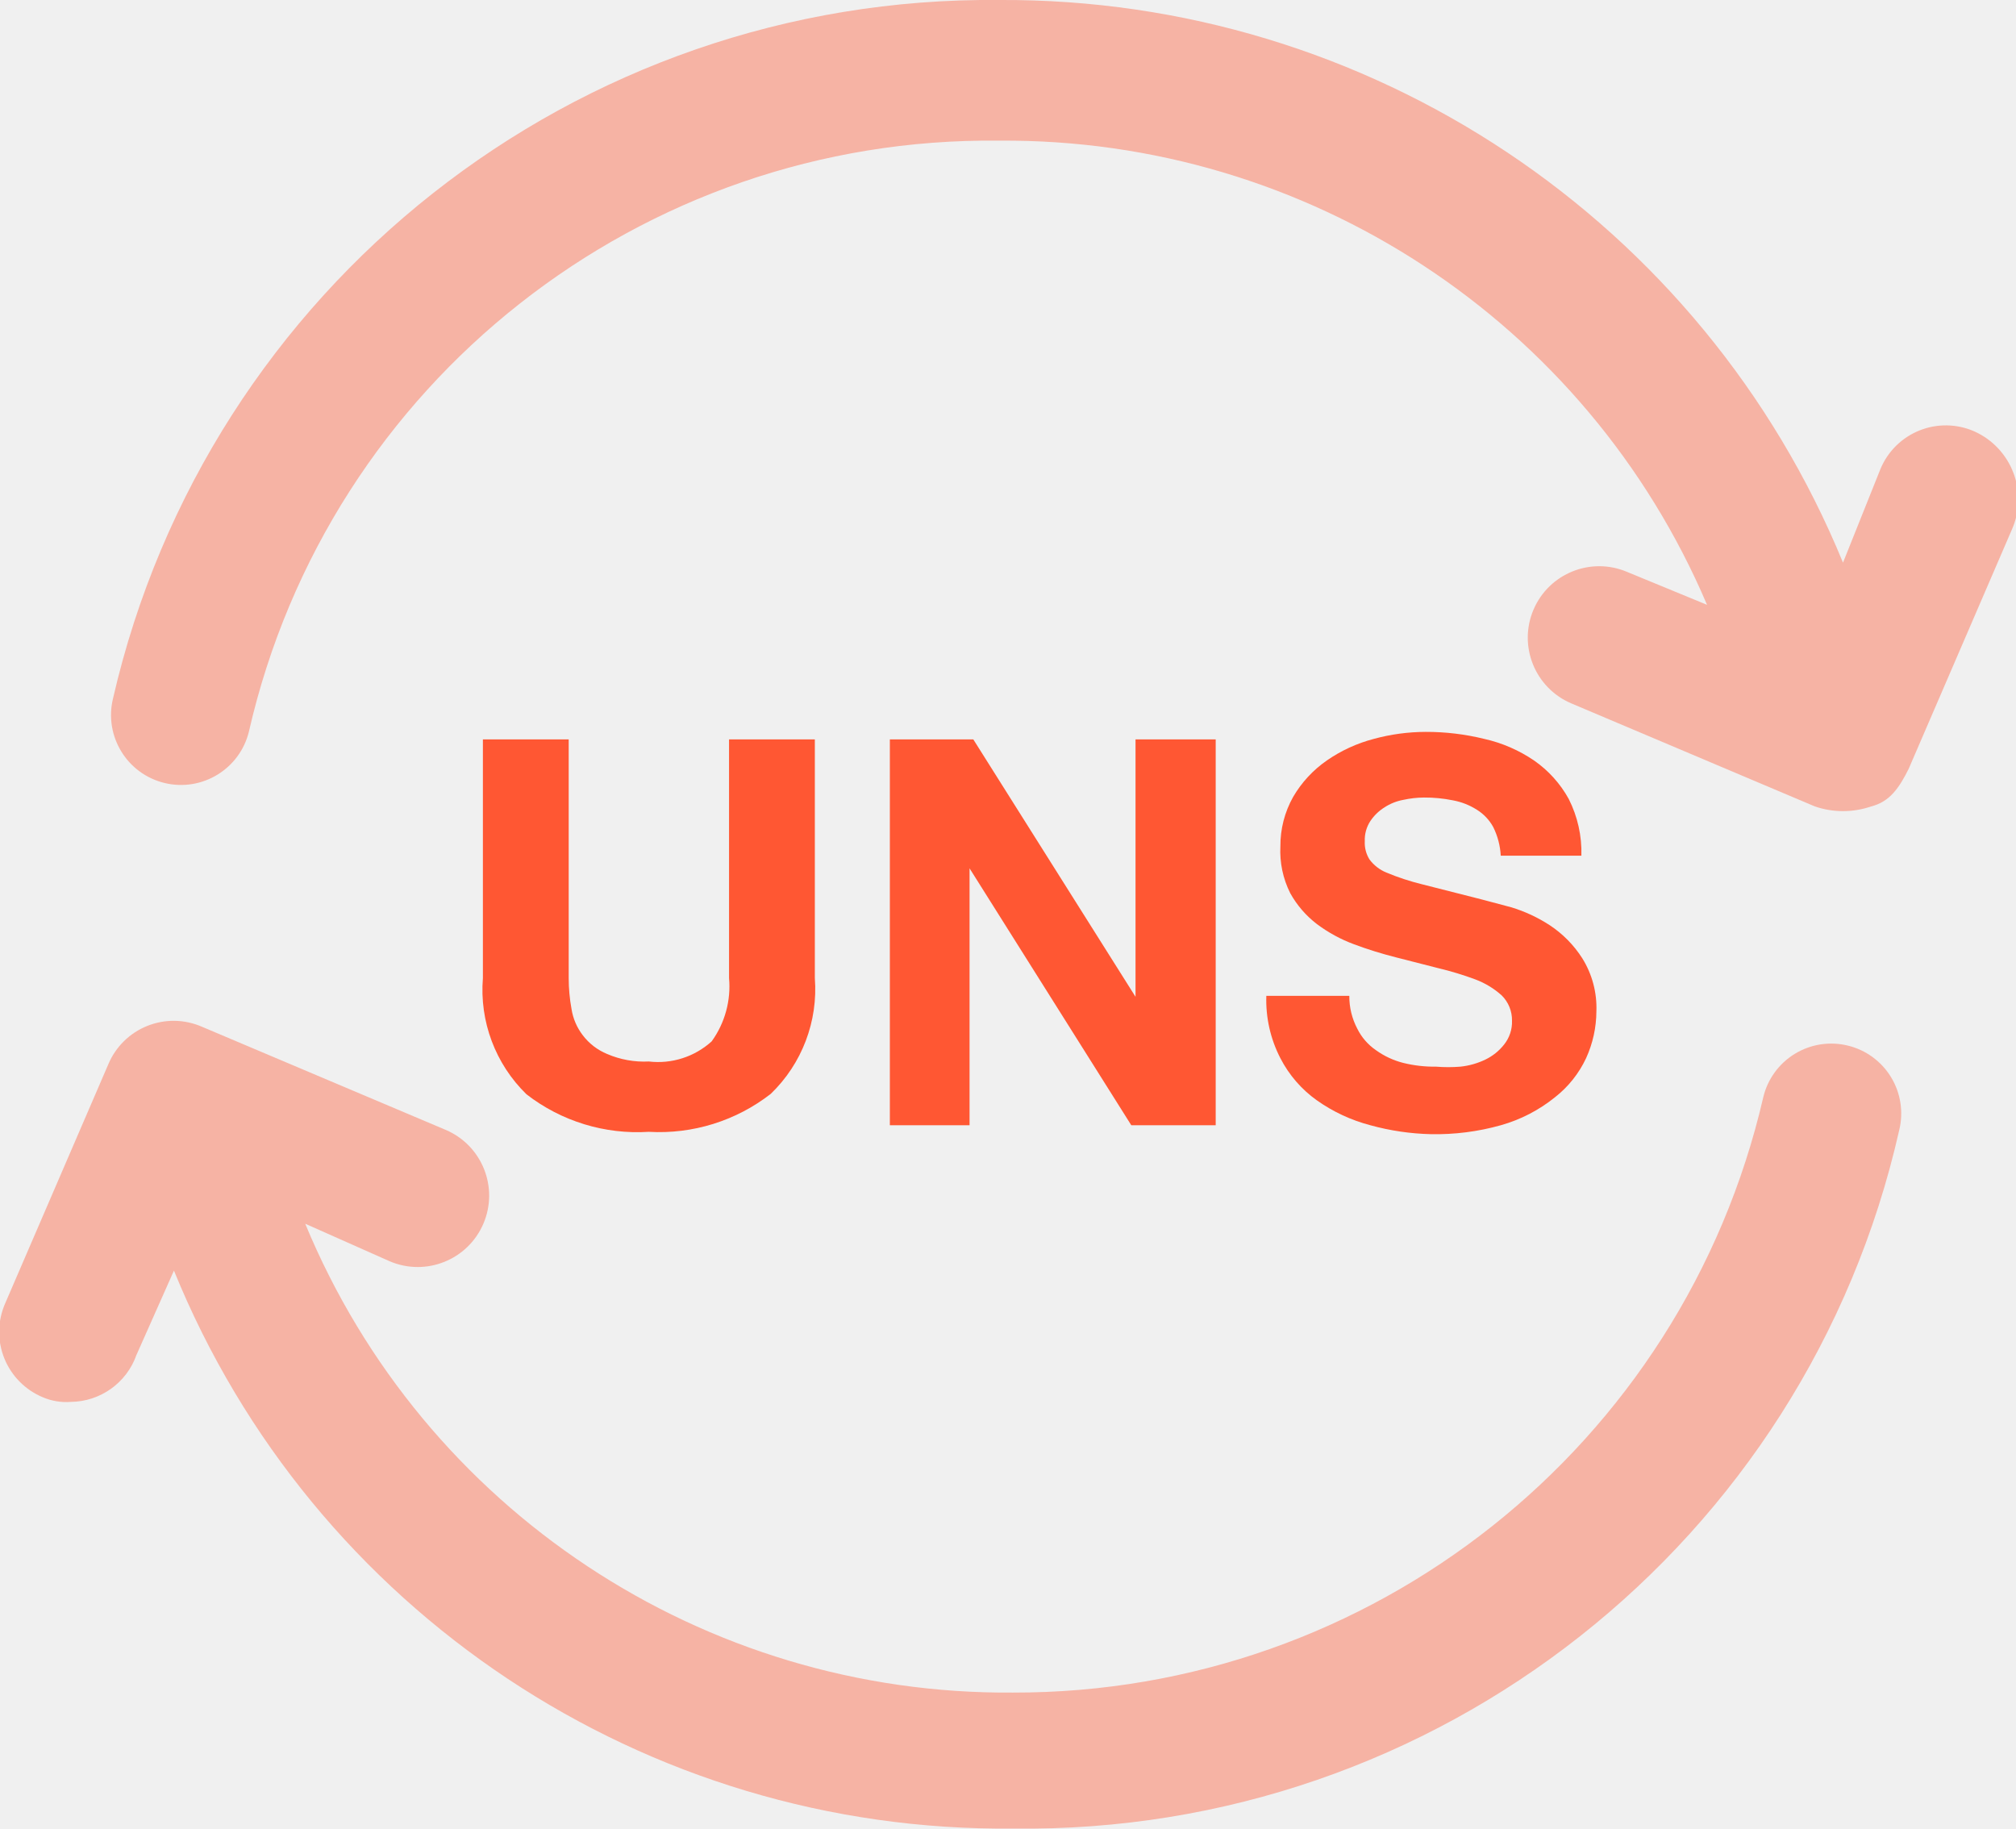
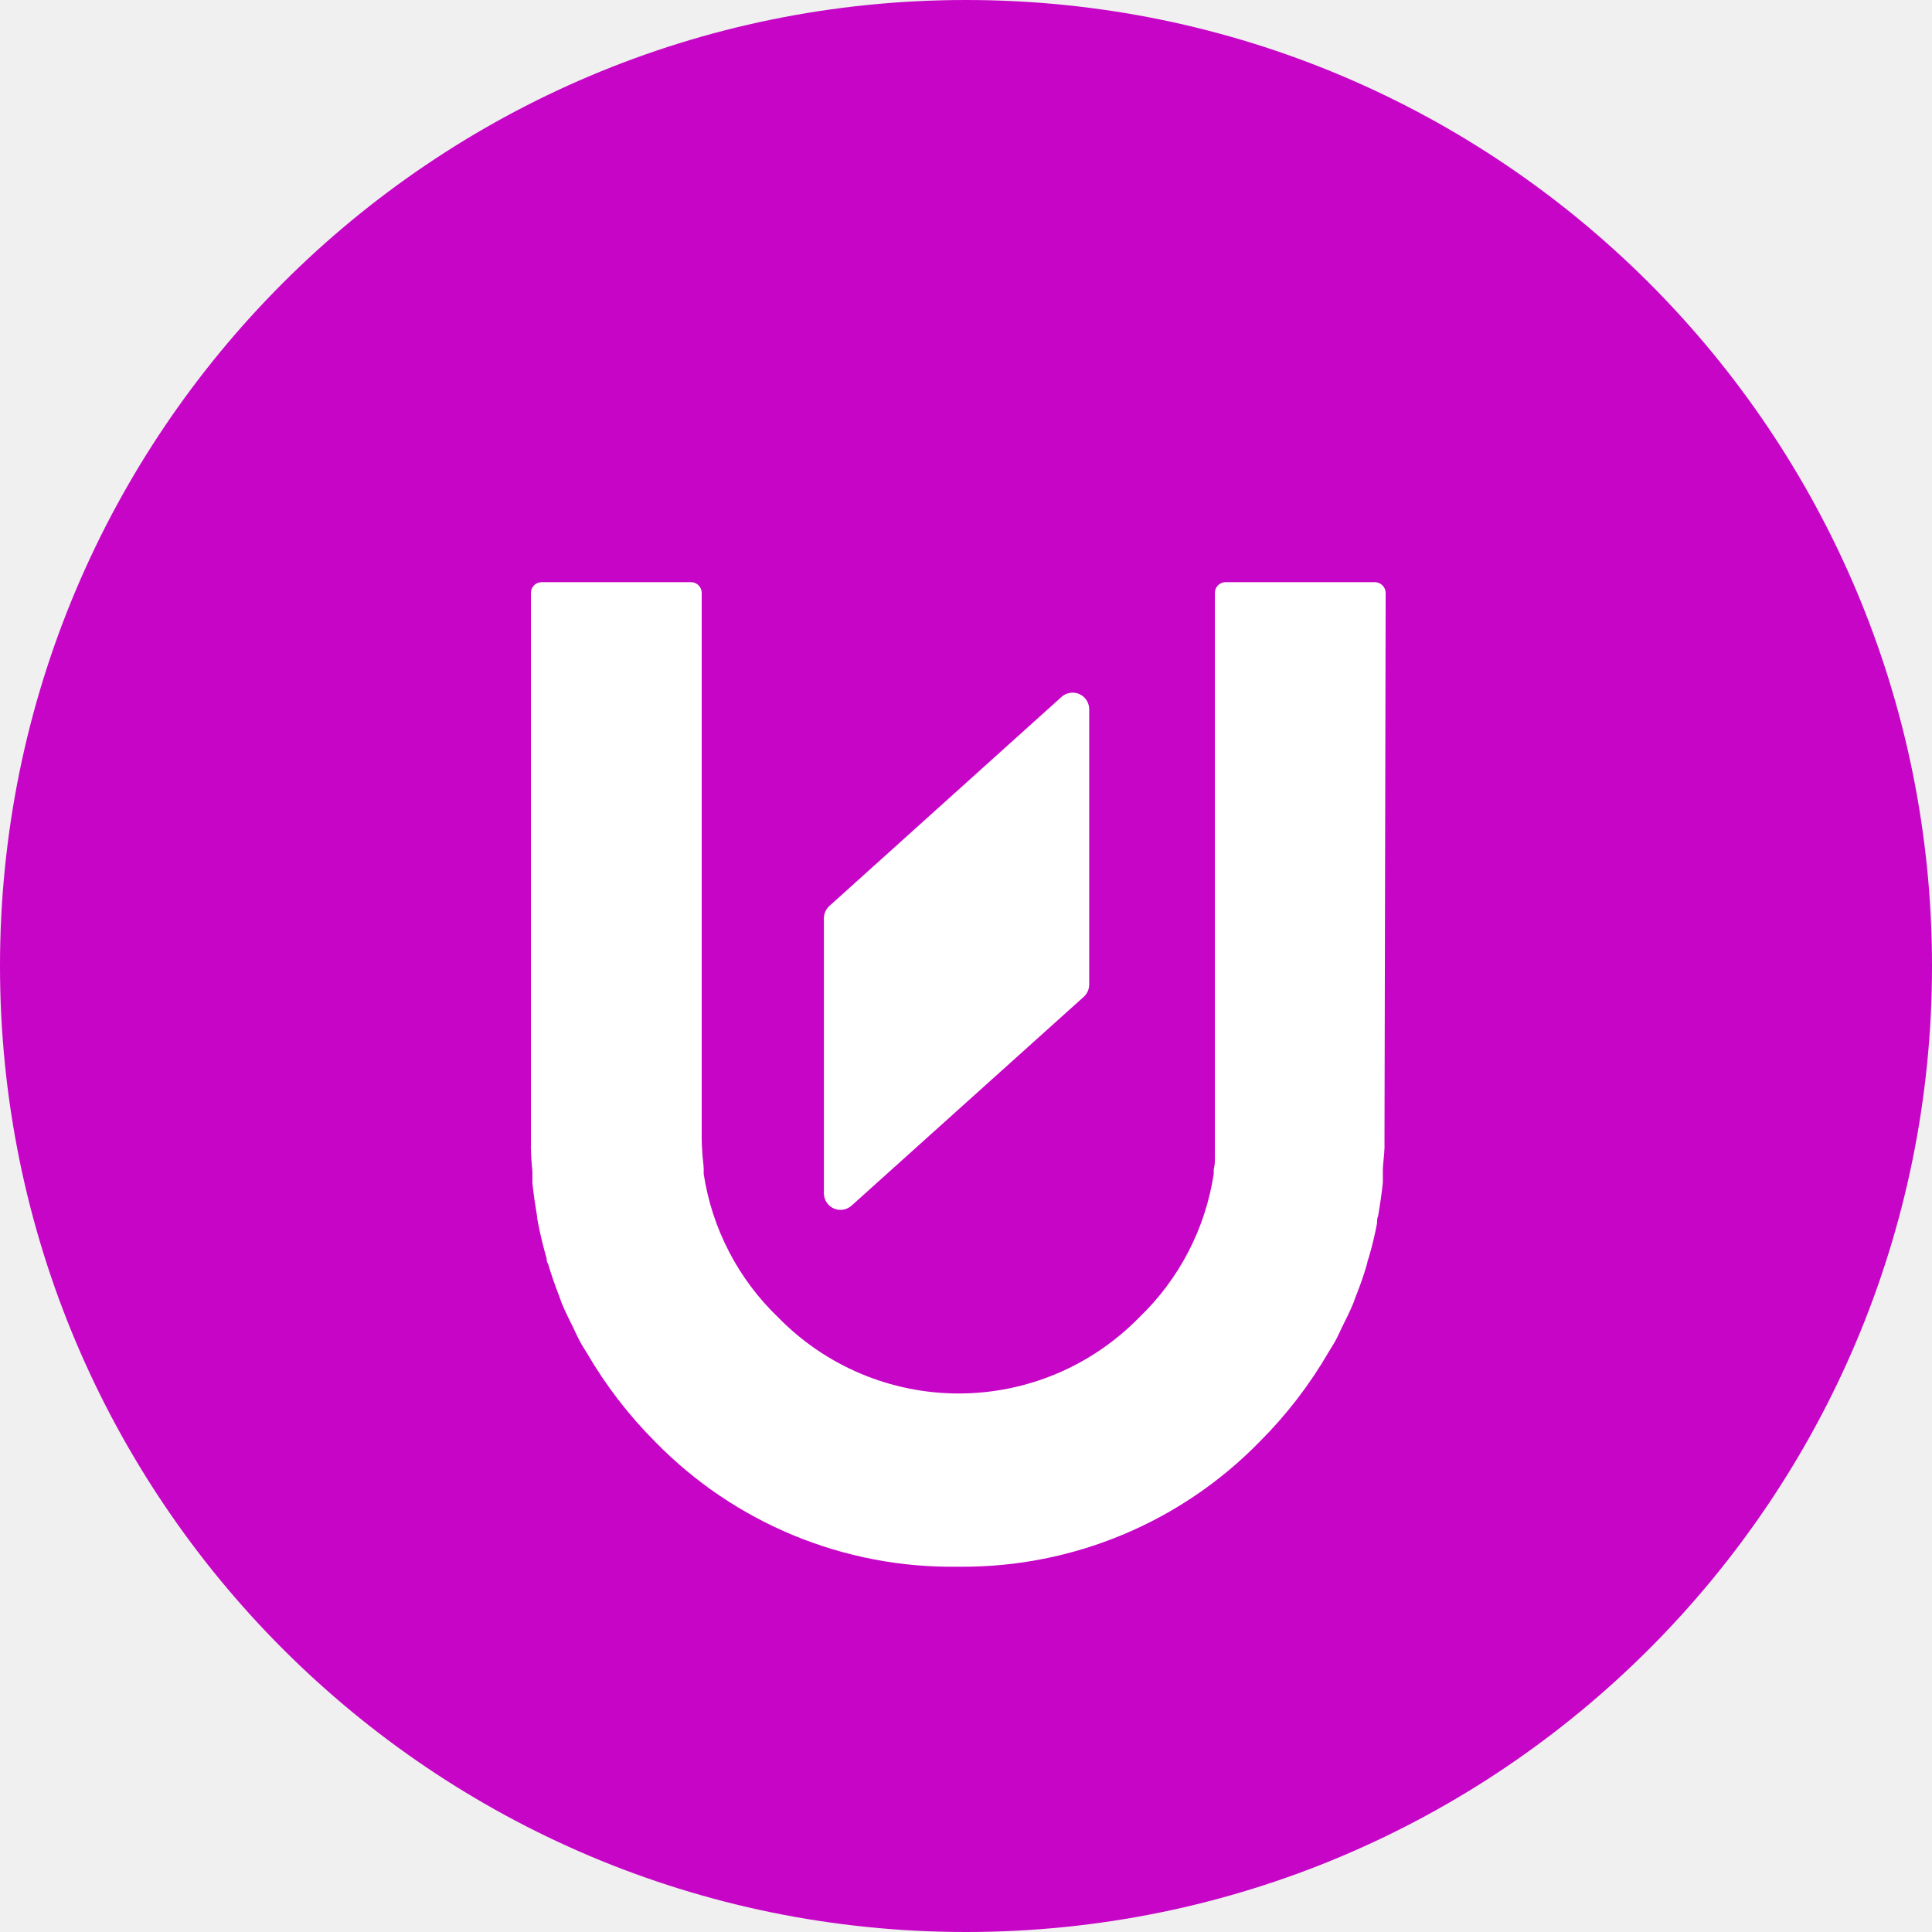
- <svg xmlns="http://www.w3.org/2000/svg" viewBox="0 0 43 39" width="43px" height="39px">
-   <defs>
-     <style>.cls-1{fill:#ff5733;}.cls-2{opacity:0.4;}</style>
-   </defs>
-   <path class="cls-1" d="M16.43,23.33a3.87,3.87,0,0,1-2.6.81,3.86,3.86,0,0,1-2.61-.8,3.11,3.11,0,0,1-.93-2.48V15.77h1.83v5.09a3.68,3.68,0,0,0,.06.66,1.23,1.23,0,0,0,.24.56,1.25,1.25,0,0,0,.52.4,2,2,0,0,0,.89.16,1.7,1.7,0,0,0,1.34-.43,2,2,0,0,0,.37-1.35V15.77h1.83v5.09A3.1,3.1,0,0,1,16.43,23.33Z" transform="translate(0.01)" />
-   <path class="cls-1" d="M20.75,15.77l3.46,5.49h0V15.77h1.71V24H24.12l-3.45-5.48h0V24h-1.7V15.77Z" transform="translate(0.01)" />
-   <path class="cls-1" d="M28.94,21.94a1.2,1.2,0,0,0,.4.46,1.72,1.72,0,0,0,.58.27,2.74,2.74,0,0,0,.7.08,3.2,3.2,0,0,0,.52,0,1.61,1.61,0,0,0,.53-.15,1.13,1.13,0,0,0,.4-.32.77.77,0,0,0,.17-.51.74.74,0,0,0-.22-.54,1.78,1.78,0,0,0-.56-.34,6.75,6.75,0,0,0-.79-.24l-.9-.23a8.57,8.57,0,0,1-.9-.28,3.14,3.14,0,0,1-.79-.43,2.13,2.13,0,0,1-.57-.66,2,2,0,0,1-.21-1A2.12,2.12,0,0,1,27.57,17a2.44,2.44,0,0,1,.72-.78,3.17,3.17,0,0,1,1-.46,4.24,4.24,0,0,1,1.11-.15,5.16,5.16,0,0,1,1.25.15,3.08,3.08,0,0,1,1.06.46,2.42,2.42,0,0,1,.74.82,2.52,2.52,0,0,1,.27,1.21H32a1.56,1.56,0,0,0-.16-.61,1,1,0,0,0-.35-.37,1.43,1.43,0,0,0-.51-.2,3,3,0,0,0-.62-.06,2.12,2.12,0,0,0-.44.05,1.09,1.09,0,0,0-.4.16,1,1,0,0,0-.3.29.73.73,0,0,0-.12.43.67.67,0,0,0,.1.39.85.85,0,0,0,.36.28,5.19,5.19,0,0,0,.76.25l1.26.32.64.17a3.19,3.19,0,0,1,.82.38,2.37,2.37,0,0,1,.7.71,2,2,0,0,1,.3,1.13,2.43,2.43,0,0,1-.22,1,2.29,2.29,0,0,1-.66.83A3.23,3.23,0,0,1,32,24a5.14,5.14,0,0,1-1.49.19A5.32,5.32,0,0,1,29.22,24a3.52,3.52,0,0,1-1.14-.53,2.51,2.51,0,0,1-.78-.9A2.7,2.7,0,0,1,27,21.24h1.77A1.48,1.48,0,0,0,28.94,21.94Z" transform="translate(0.01)" />
-   <g id="Forma_1" data-name="Forma 1" class="cls-2">
-     <g id="Forma_1-2" data-name="Forma 1">
-       <path class="cls-1" d="M42.1,9.2a1.51,1.51,0,0,0-2,.8l-.8,2a19.34,19.34,0,0,0-18-12A19.2,19.2,0,0,0,2.4,14.9a1.49,1.49,0,1,0,2.9.7A16.22,16.22,0,0,1,21.3,3a16.27,16.27,0,0,1,15.1,9.9l-1.7-.7A1.52,1.52,0,1,0,33.5,15l5.2,2.2a1.85,1.85,0,0,0,1.2,0c.4-.1.6-.4.8-.8l2.2-5.1A1.59,1.59,0,0,0,42.1,9.2ZM39.4,22.3a1.49,1.49,0,0,0-1.8,1.1,16.39,16.39,0,0,1-16,12.7,16.2,16.2,0,0,1-15.1-10l1.8.8a1.52,1.52,0,0,0,1.2-2.8L4.3,21.9a1.51,1.51,0,0,0-2,.8L.1,27.8a1.51,1.51,0,0,0,.8,2,1.27,1.27,0,0,0,.6.1,1.5,1.5,0,0,0,1.4-1l.8-1.8A19.11,19.11,0,0,0,21.6,39,19.11,19.11,0,0,0,40.5,24.1,1.49,1.49,0,0,0,39.4,22.3Z" transform="translate(0.01)" />
+ <svg xmlns="http://www.w3.org/2000/svg" viewBox="0 0 116.52 116.52">
+   <g id="Layer_2" data-name="Layer 2">
+     <g id="Logo_Unikname_variantes" data-name="Logo Unikname variantes">
+       <g id="logo_circled_pink_white" data-name="logo circled pink white">
+         <circle cx="58.26" cy="58.26" r="58.26" fill="#c605c7" />
+         <path d="M83.57,35.76a.66.66,0,0,0-.65-.65h-9a.65.65,0,0,0-.65.65V68.58c0,.39,0,.76,0,1.14s0,.54-.07.81c0,.09,0,.18,0,.27a15.15,15.15,0,0,1-4.5,8.66,15.21,15.21,0,0,1-21.76,0,15.15,15.15,0,0,1-4.5-8.66c0-.09,0-.18,0-.27,0-.27-.05-.54-.07-.81s-.05-.75-.05-1.14V35.76a.65.65,0,0,0-.65-.65h-9a.65.65,0,0,0-.65.65V68.58c0,.18,0,.36,0,.54a.27.27,0,0,0,0,.13c0,.48.05.94.09,1.41,0,.23,0,.46,0,.69.07.68.17,1.34.28,2,0,.15.05.31.07.46q.21,1.06.51,2.1c0,.1,0,.2.08.3.2.67.43,1.33.69,2l.14.39c.21.51.46,1,.71,1.51.13.27.25.54.39.8s.27.45.41.68a26.26,26.26,0,0,0,4.12,5.36,25,25,0,0,0,18.27,7.54h.14A25,25,0,0,0,76,86.92a26.26,26.26,0,0,0,4.12-5.36c.14-.23.28-.45.41-.68s.26-.53.39-.8c.25-.5.5-1,.71-1.51l.14-.39c.26-.64.49-1.3.69-2,0-.1.05-.2.08-.3q.3-1,.51-2.1c0-.15,0-.31.07-.46.11-.66.21-1.32.28-2,0-.23,0-.46,0-.69,0-.47.09-.93.1-1.41a.5.5,0,0,0,0-.13c0-.18,0-.36,0-.54Z" fill="#fff" />
+         <path d="M65.69,42.8V59.37a1,1,0,0,1-.33.75l-14,12.59A1,1,0,0,1,49.69,72V55.39a1,1,0,0,1,.33-.75L64,42.05A1,1,0,0,1,65.69,42.8Z" fill="#fff" />
+       </g>
    </g>
  </g>
</svg>
